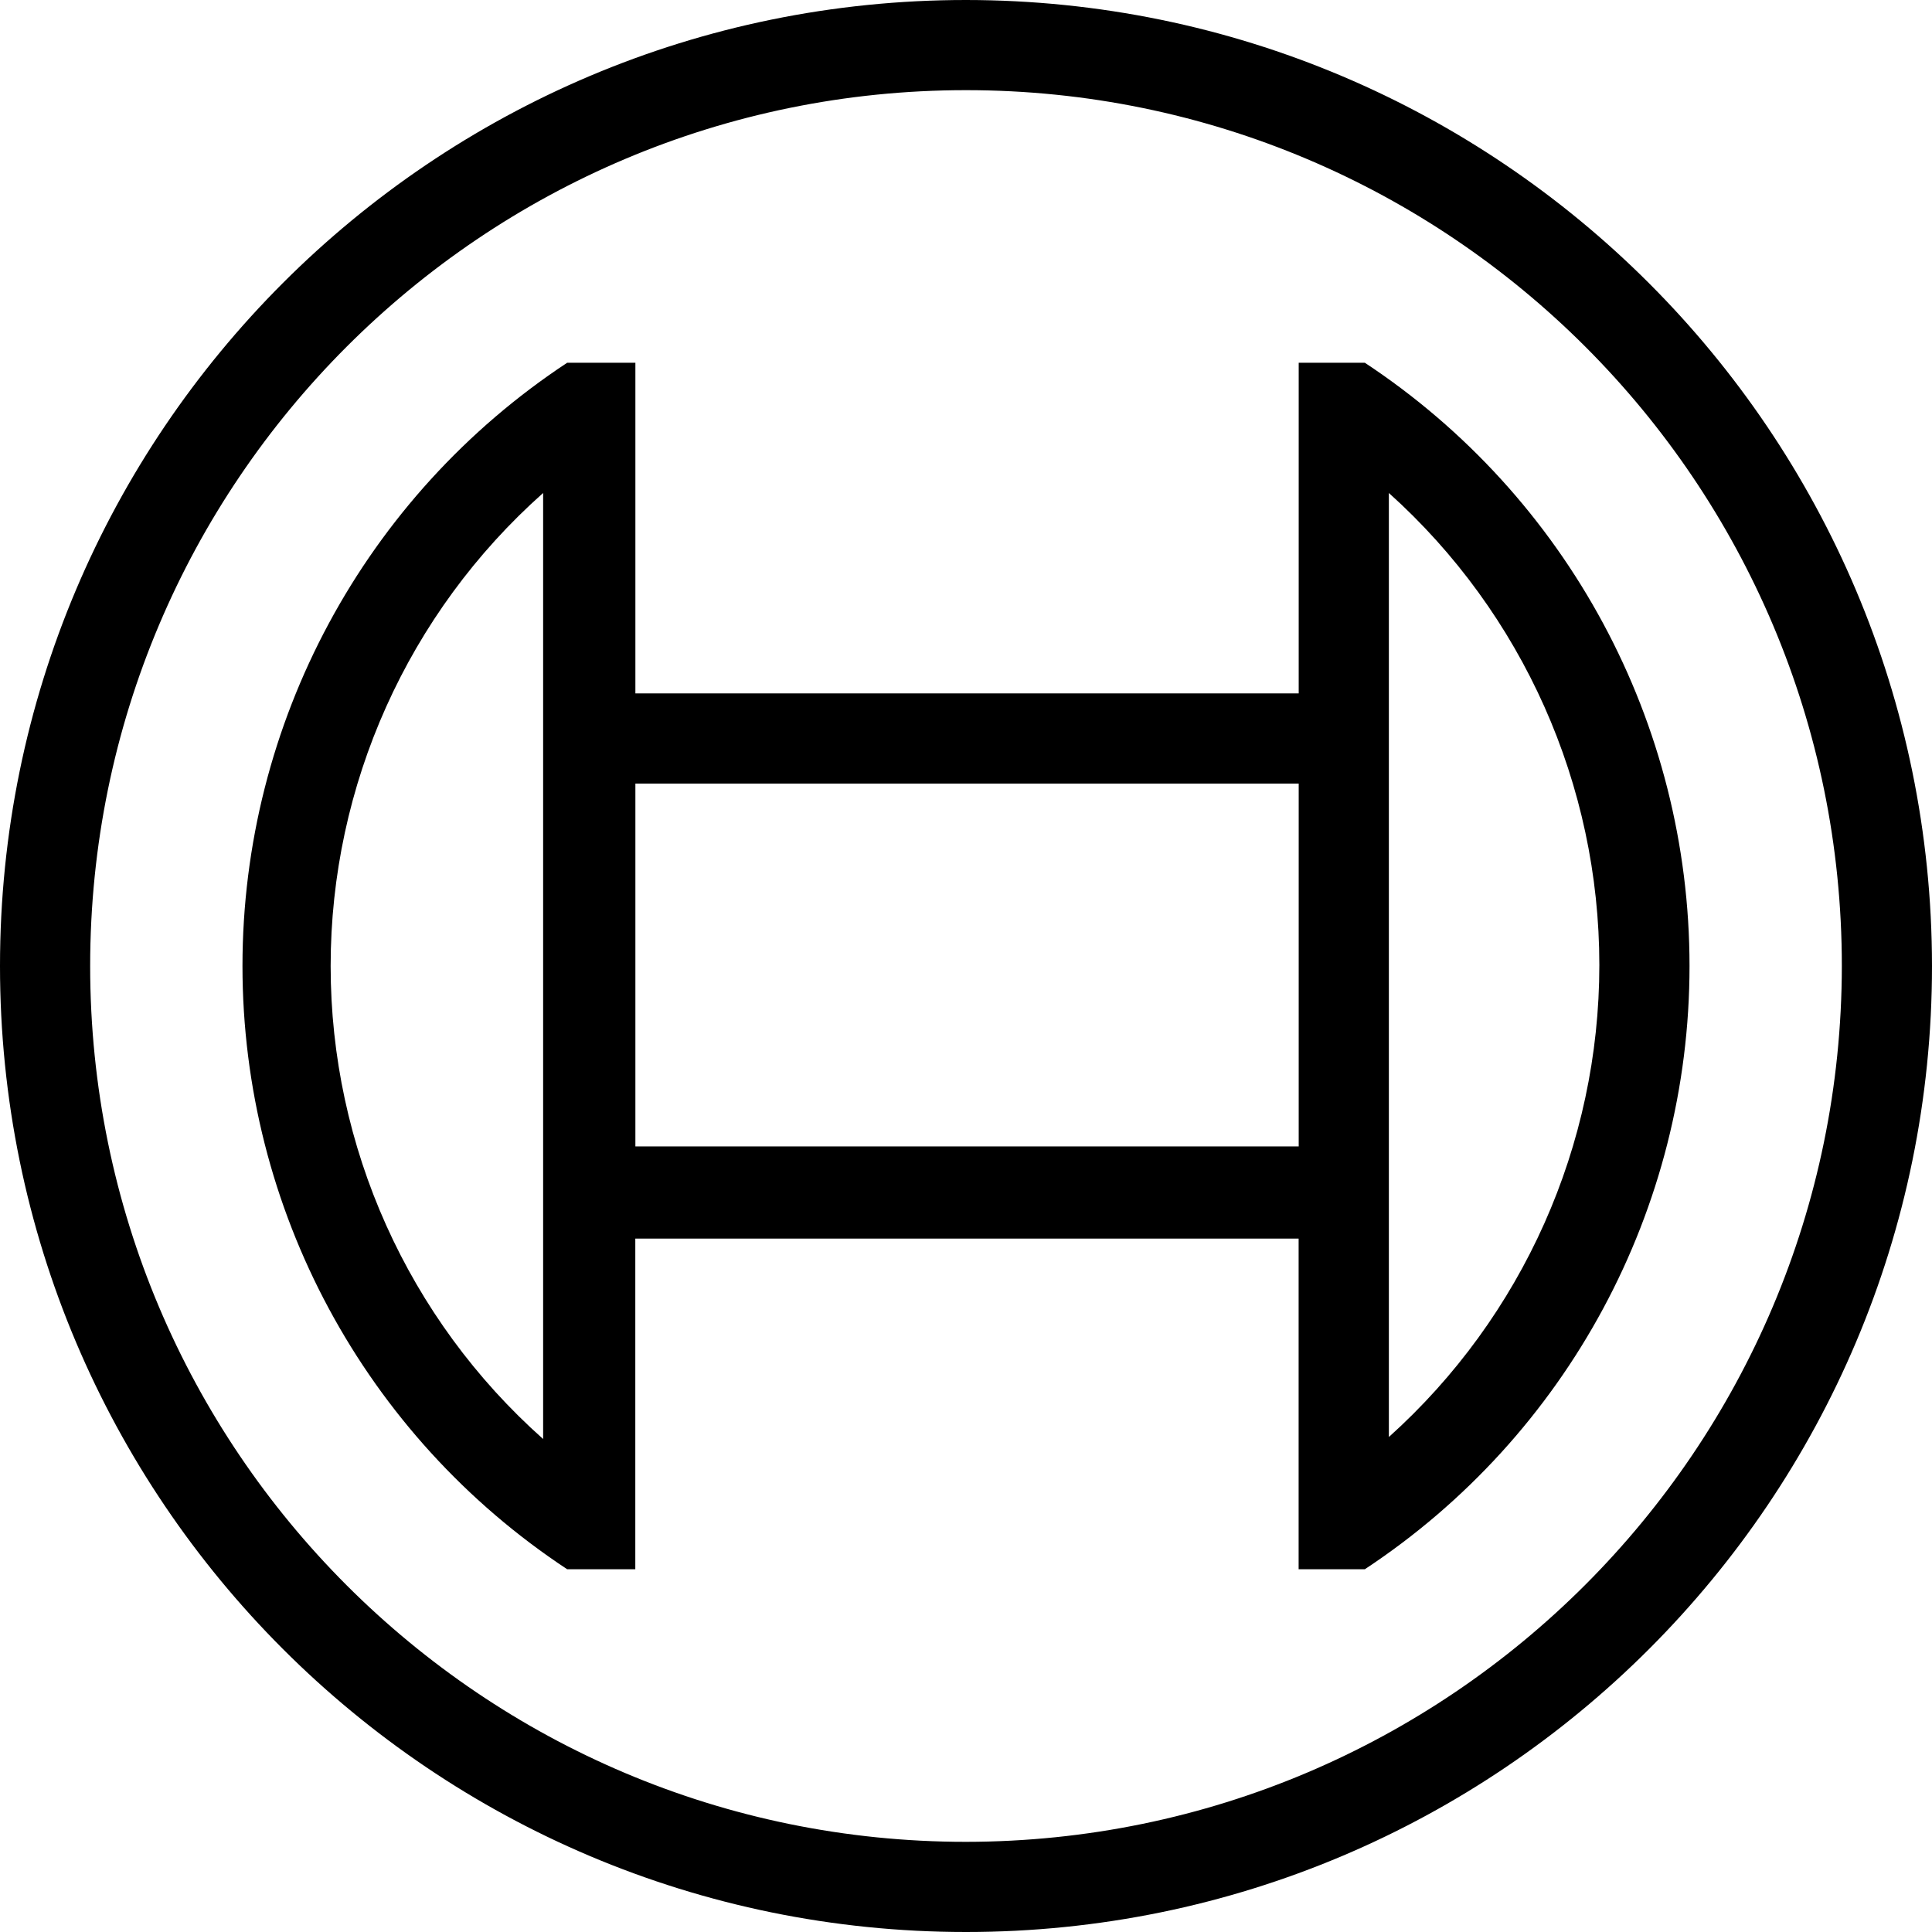
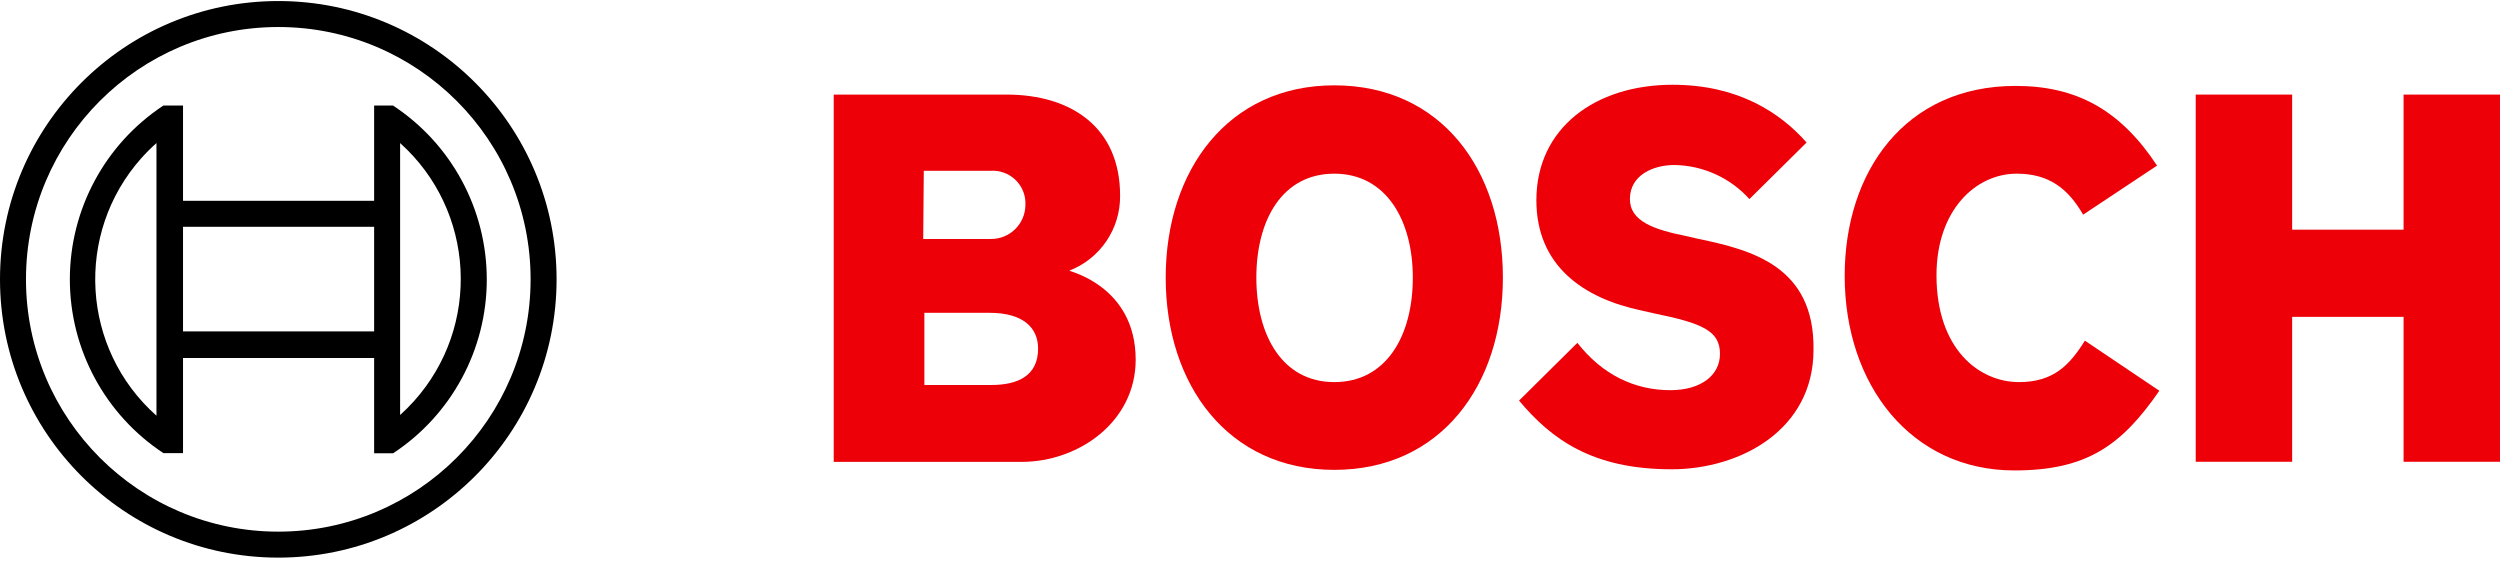
- <svg xmlns="http://www.w3.org/2000/svg" role="img" viewBox="0 0 24 24">
-   <path d="M12 0C5.373 0 0 5.373 0 12s5.373 12 12 12 12-5.373 12-12C23.996 5.374 18.626.004 12 0zm0 22.88C5.991 22.88 1.12 18.009 1.12 12S5.991 1.12 12 1.12 22.88 5.991 22.88 12c-.006 6.006-4.874 10.874-10.88 10.88zm4.954-18.374h-.821v4.108h-8.24V4.506h-.847a8.978 8.978 0 0 0 0 14.988h.846v-4.108h8.24v4.108h.822a8.978 8.978 0 0 0 0-14.988zM6.747 17.876a7.86 7.86 0 0 1 0-11.752v11.752zm9.386-3.635h-8.24V9.734h8.24v4.507zm1.12 3.61V6.124a7.882 7.882 0 0 1 0 11.727z" />
+ <svg xmlns="http://www.w3.org/2000/svg" id="Ebene_1" data-name="Ebene 1" width="433" height="97" viewBox="0 0 433 97">
+   <g>
+     <g id="logotype">
+       <path id="logotype-b-47" d="M185.2,46.88a13.77,13.77,0,0,0,8.8-13c0-11.7-8.3-17.5-19.7-17.5H144.4V80h32.5c10,0,19.8-7,19.8-17.7C196.7,49.58,185.2,47,185.2,46.88ZM160,29.58h11.6a5.66,5.66,0,0,1,6,5.31q0,.34,0,.69a5.93,5.93,0,0,1-6,5.81H159.9Zm11.7,37.1H160.1V54.18h11.3c5.7,0,8.4,2.5,8.4,6.2C179.8,65,176.4,66.68,171.7,66.68Z" style="fill: #ed0007;fill-rule: evenodd" />
+       <path id="logotype-o-47" d="M231.1,14.78c-18.4,0-29.2,14.7-29.2,33.3s10.8,33.3,29.2,33.3,29.2-14.6,29.2-33.3S249.6,14.78,231.1,14.78Zm0,51.4c-9,0-13.5-8.1-13.5-18.1s4.5-18,13.5-18,13.6,8.1,13.6,18C244.7,58.18,240.1,66.18,231.1,66.18Z" style="fill: #ed0007;fill-rule: evenodd" />
+       <path id="logotype-s-47" d="M294.2,41.38l-2.2-.5c-5.4-1.1-9.7-2.5-9.7-6.4,0-4.2,4.1-5.9,7.7-5.9a17.86,17.86,0,0,1,13,5.9l9.9-9.8c-4.5-5.1-11.8-10-23.2-10-13.4,0-23.6,7.5-23.6,20,0,11.4,8.2,17,18.2,19.1l2.2.5c8.3,1.7,11.4,3,11.4,7,0,3.8-3.4,6.3-8.6,6.3-6.2,0-11.8-2.7-16.1-8.2l-10.1,10c5.6,6.7,12.7,11.9,26.4,11.9,11.9,0,24.6-6.8,24.6-20.7C314.3,46.08,303.3,43.28,294.2,41.38Z" style="fill: #ed0007;fill-rule: evenodd" />
+       <path id="logotype-c-47" d="M349.7,66.18c-7,0-14.3-5.8-14.3-18.5,0-11.3,6.8-17.6,13.9-17.6,5.6,0,8.9,2.6,11.5,7.1l12.8-8.5c-6.4-9.7-14-13.8-24.5-13.8-19.2,0-29.6,14.9-29.6,32.9,0,18.9,11.5,33.7,29.4,33.7,12.6,0,18.6-4.4,25.1-13.8L361.1,59C358.5,63.18,355.7,66.18,349.7,66.18Z" style="fill: #ed0007;fill-rule: evenodd" />
+       <polygon id="logotype-h-47" points="416.3 16.38 416.3 39.78 397 39.78 397 16.38 380.3 16.38 380.3 79.98 397 79.98 397 54.88 416.3 54.88 416.3 79.98 433 79.98 433 16.38 416.3 16.38" style="fill: #ed0007;fill-rule: evenodd" />
+     </g>
+     <g id="symbol">
+       <path d="M48.2.18a48.2,48.2,0,1,0,48.2,48.2A48.2,48.2,0,0,0,48.2.18Zm0,91.9a43.7,43.7,0,1,1,43.7-43.7,43.71,43.71,0,0,1-43.7,43.7Z" />
+       <path d="M68.1,18.28H64.8v16.5H31.7V18.28H28.3a36.06,36.06,0,0,0,0,60.2h3.4V62H64.8v16.5h3.3a36.05,36.05,0,0,0,0-60.2ZM27.1,72A31.59,31.59,0,0,1,24.47,27.4a32.51,32.51,0,0,1,2.63-2.62Zm37.7-14.6H31.7V39.28H64.8Zm4.5,14.5v-10h0V34.78h0v-10a31.65,31.65,0,0,1,2.39,44.71A33.68,33.68,0,0,1,69.3,71.88Z" />
+     </g>
+   </g>
</svg>
